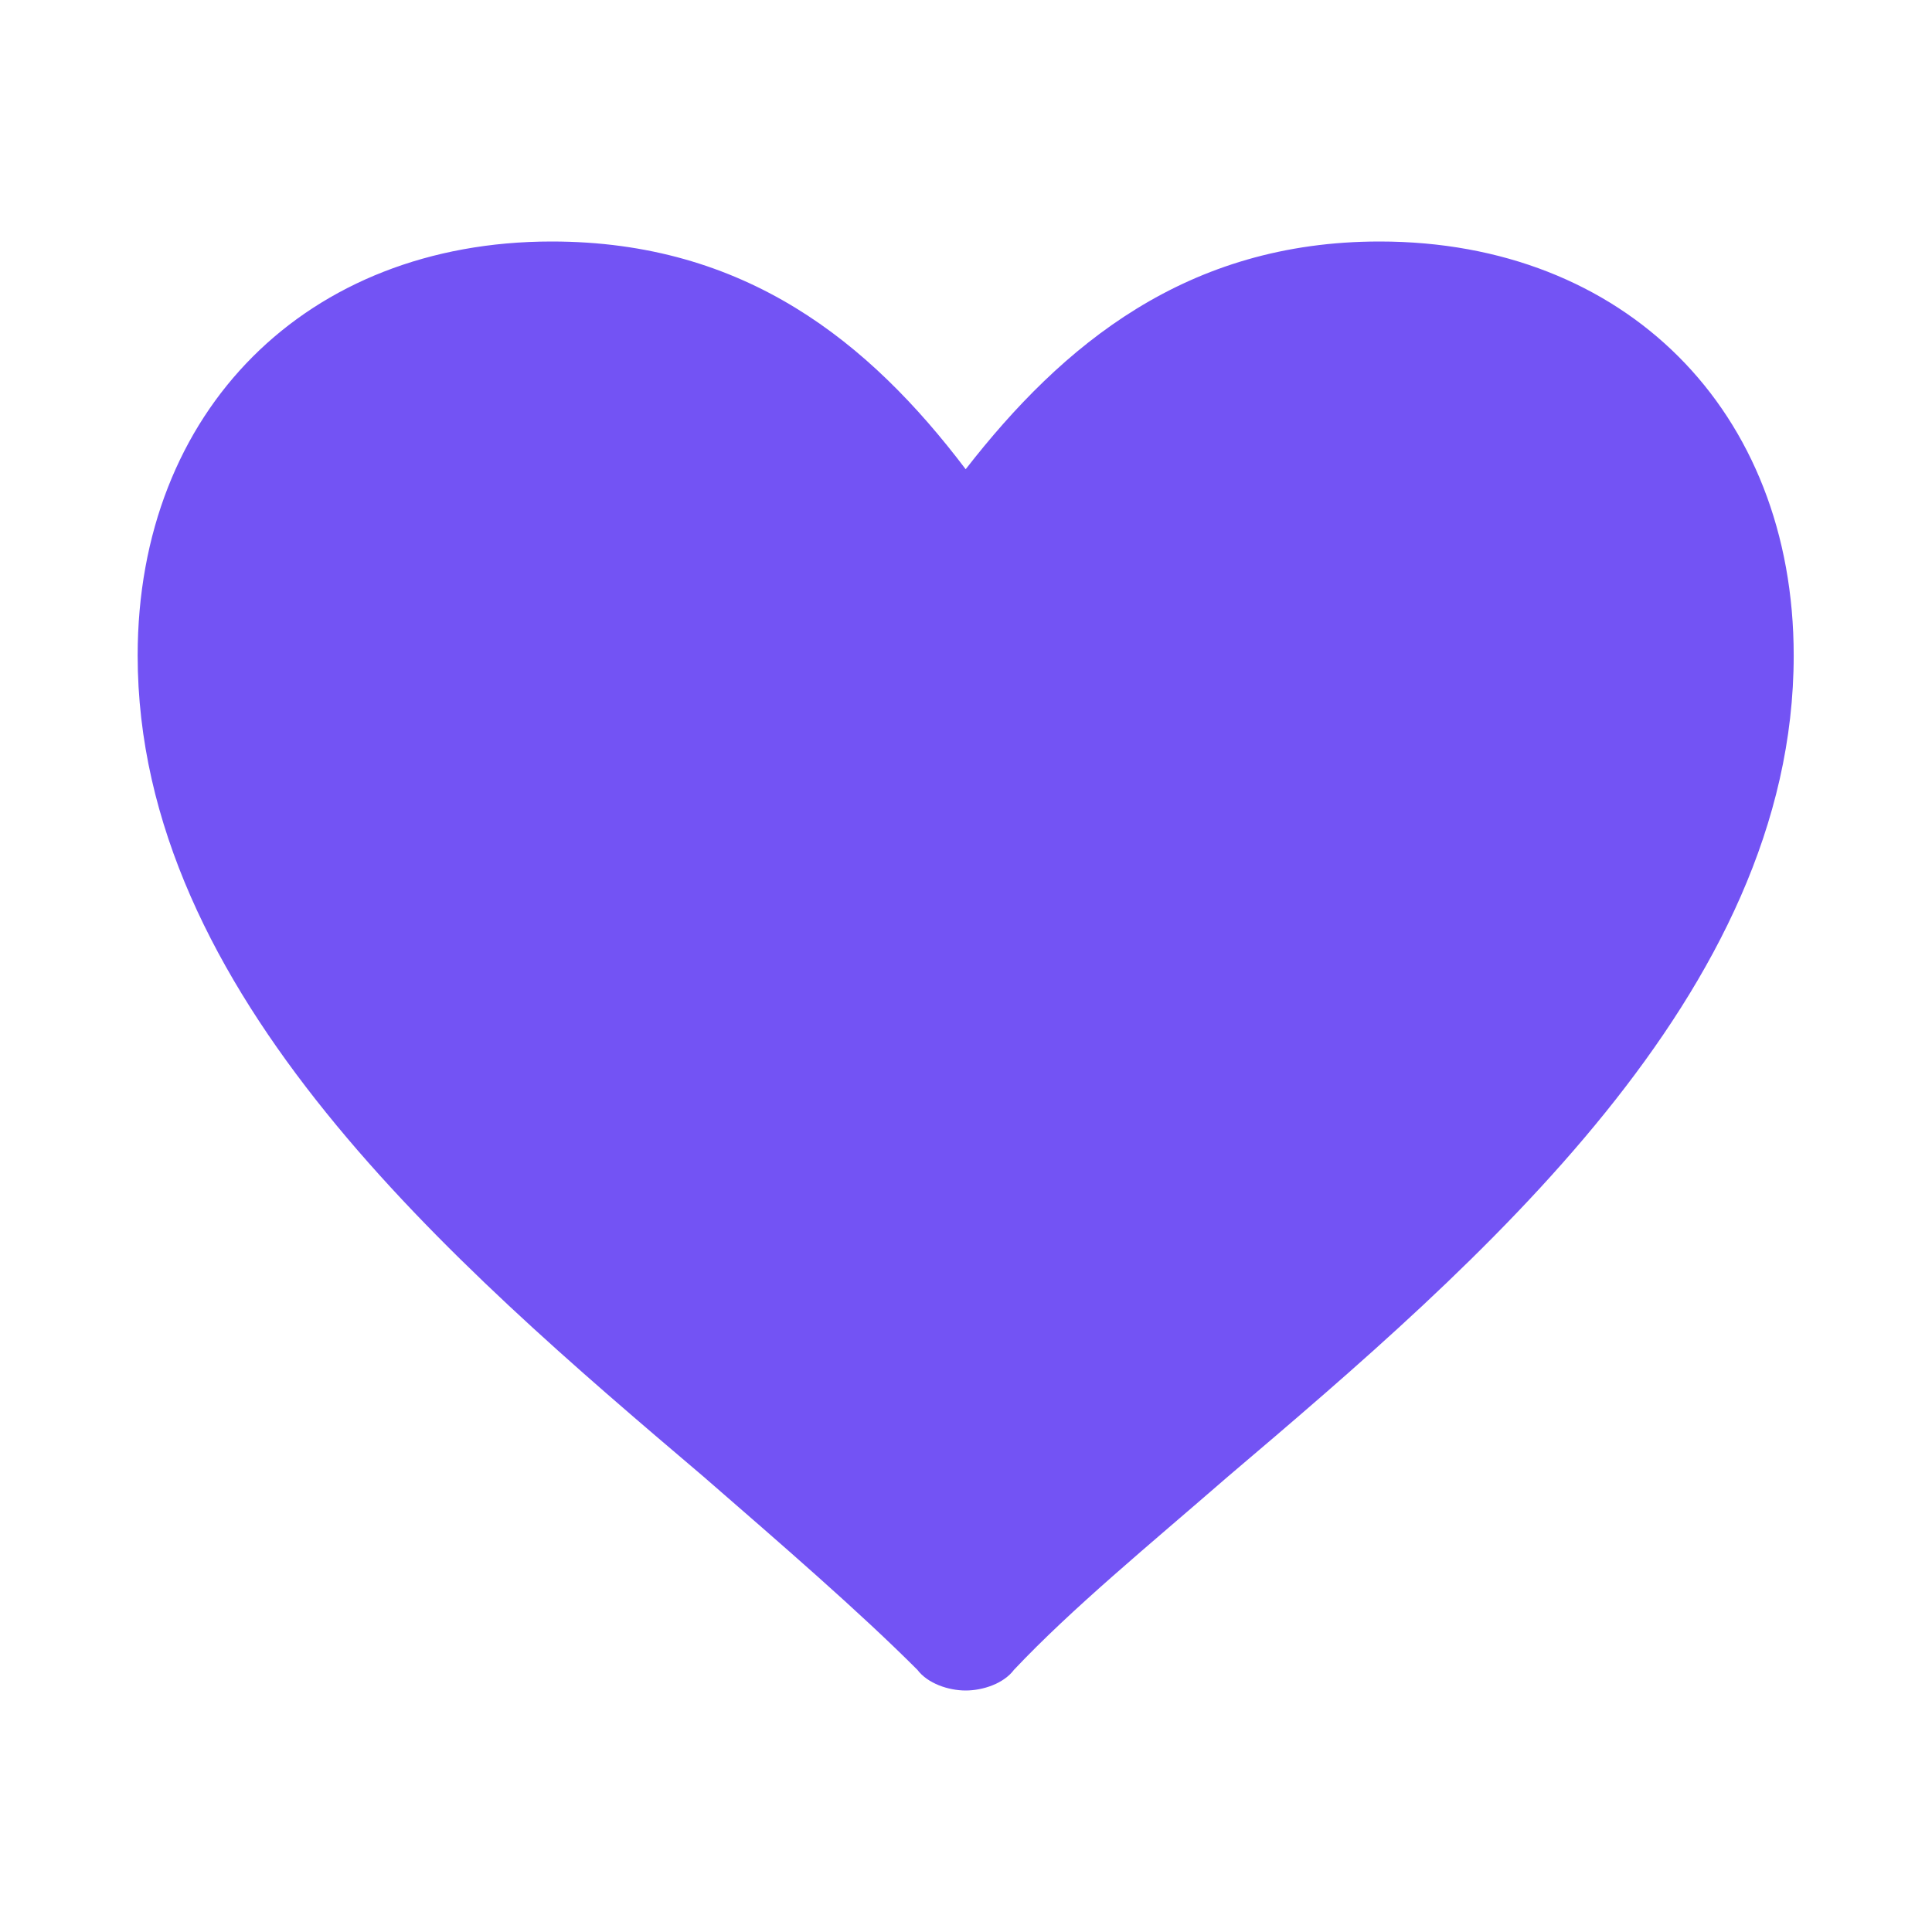
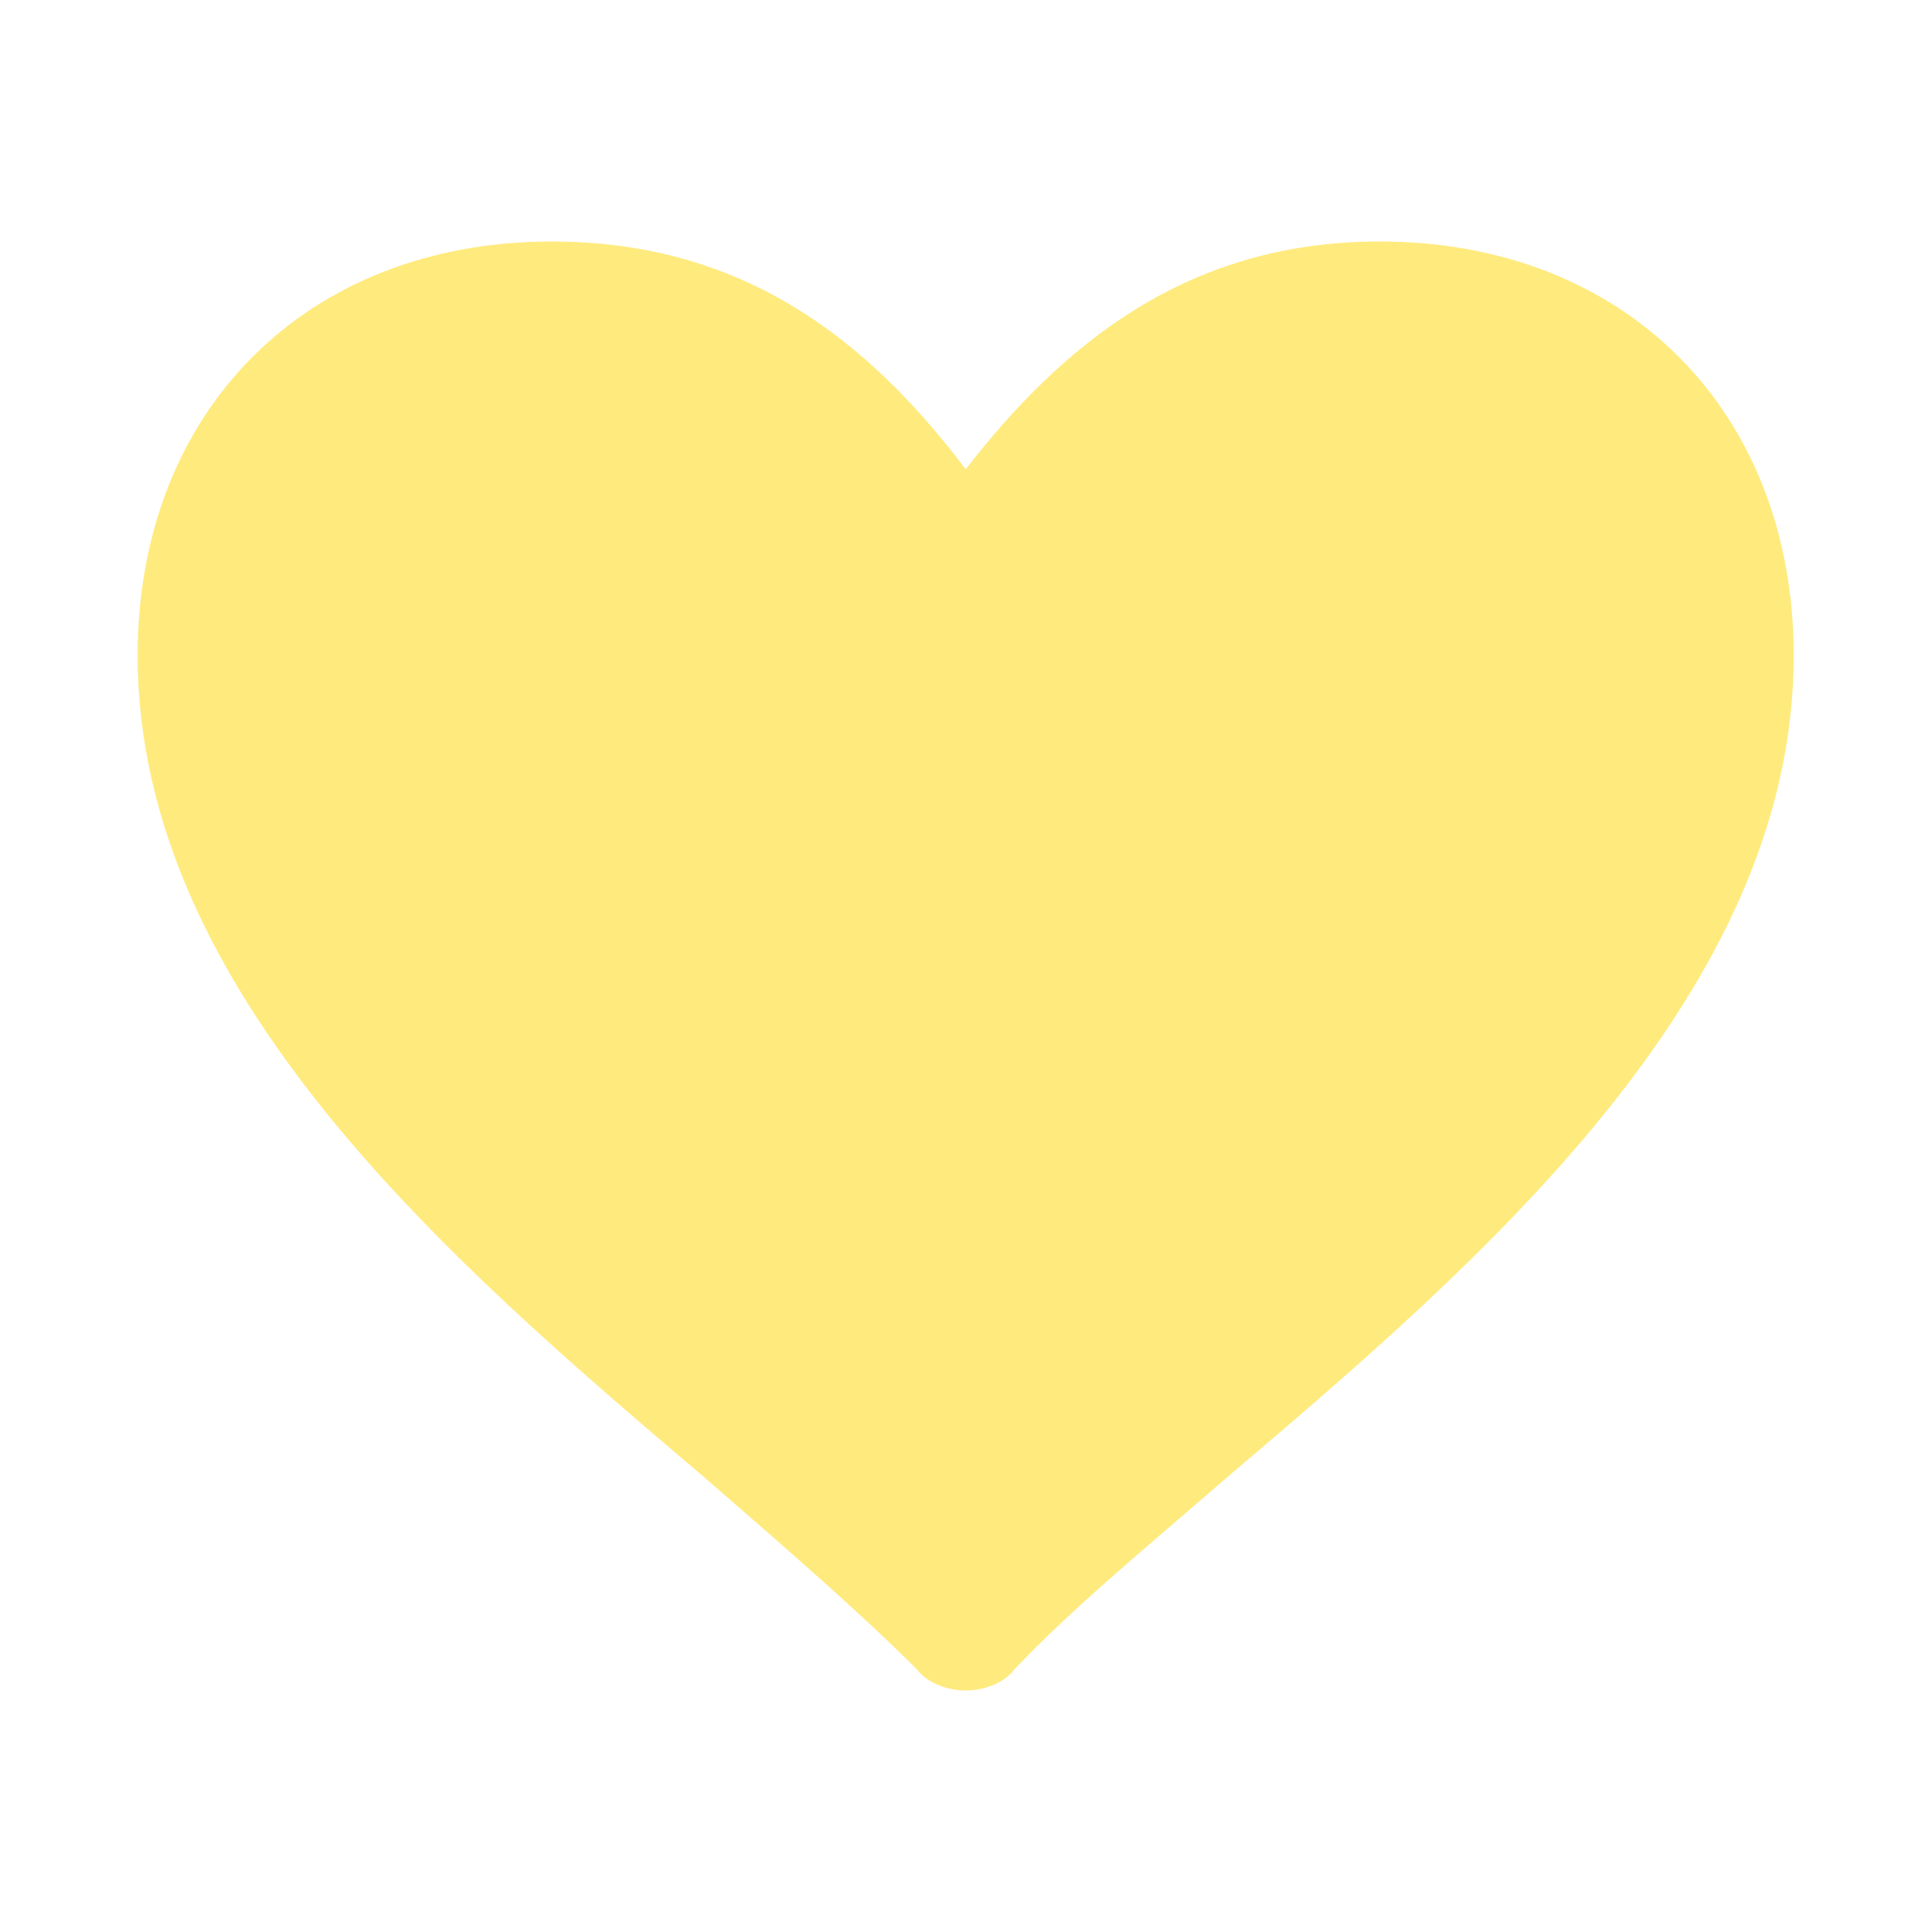
<svg xmlns="http://www.w3.org/2000/svg" width="24" height="24" viewBox="0 0 24 24" fill="none">
-   <path d="M11.396 20.743C11.525 20.914 11.782 21 11.996 21C12.21 21 12.468 20.914 12.596 20.743C13.325 19.971 14.267 19.2 15.253 18.343C18.382 15.686 22.282 12.343 22.282 8.143C22.282 5.1 20.182 3 17.139 3C14.739 3 13.196 4.286 11.996 5.829C10.796 4.243 9.253 3 6.853 3C3.81 3 1.71 5.1 1.71 8.143C1.71 12.343 5.61 15.686 8.739 18.343C9.725 19.2 10.667 20.014 11.396 20.743Z" fill="#7353F4" />
+   <path d="M11.396 20.743C11.525 20.914 11.782 21 11.996 21C12.21 21 12.468 20.914 12.596 20.743C13.325 19.971 14.267 19.2 15.253 18.343C18.382 15.686 22.282 12.343 22.282 8.143C22.282 5.1 20.182 3 17.139 3C14.739 3 13.196 4.286 11.996 5.829C10.796 4.243 9.253 3 6.853 3C3.81 3 1.71 5.1 1.71 8.143C1.71 12.343 5.61 15.686 8.739 18.343C9.725 19.2 10.667 20.014 11.396 20.743Z" fill="#FFEA7D" />
</svg>
